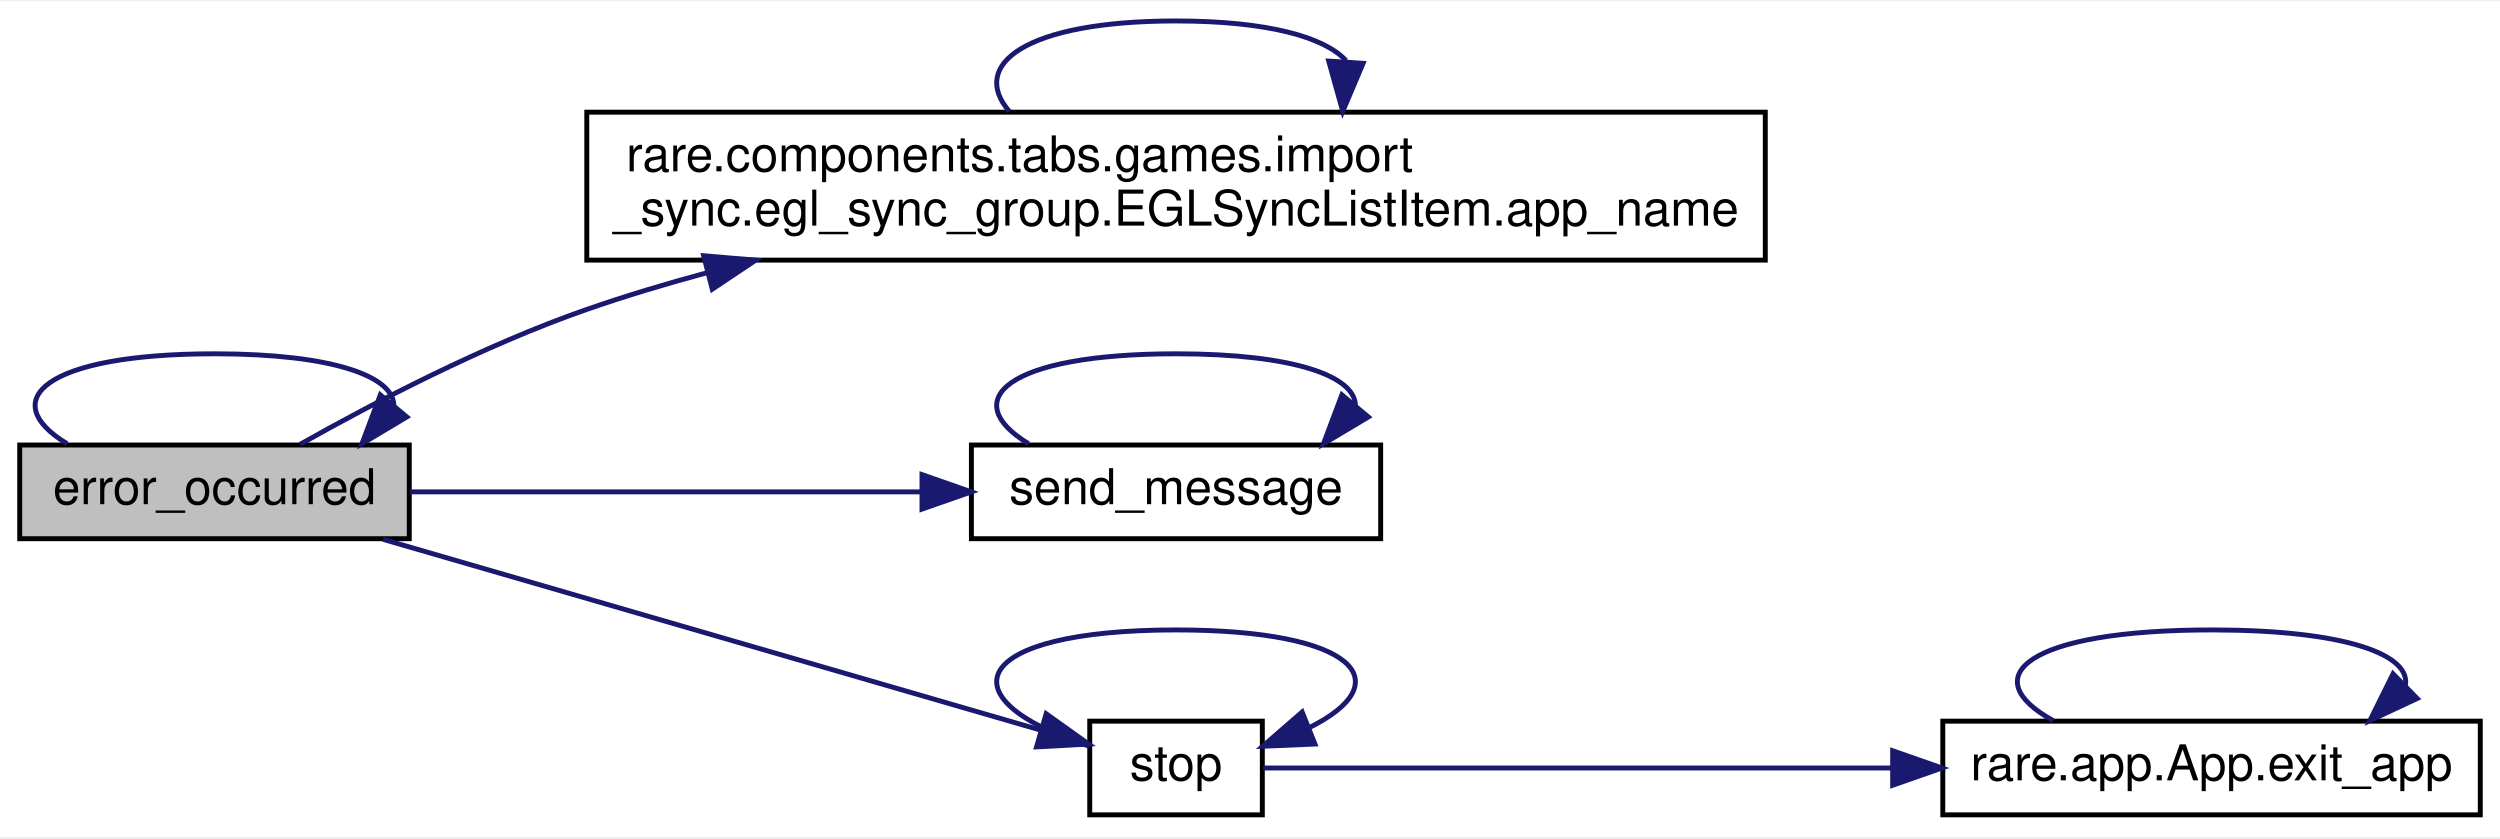
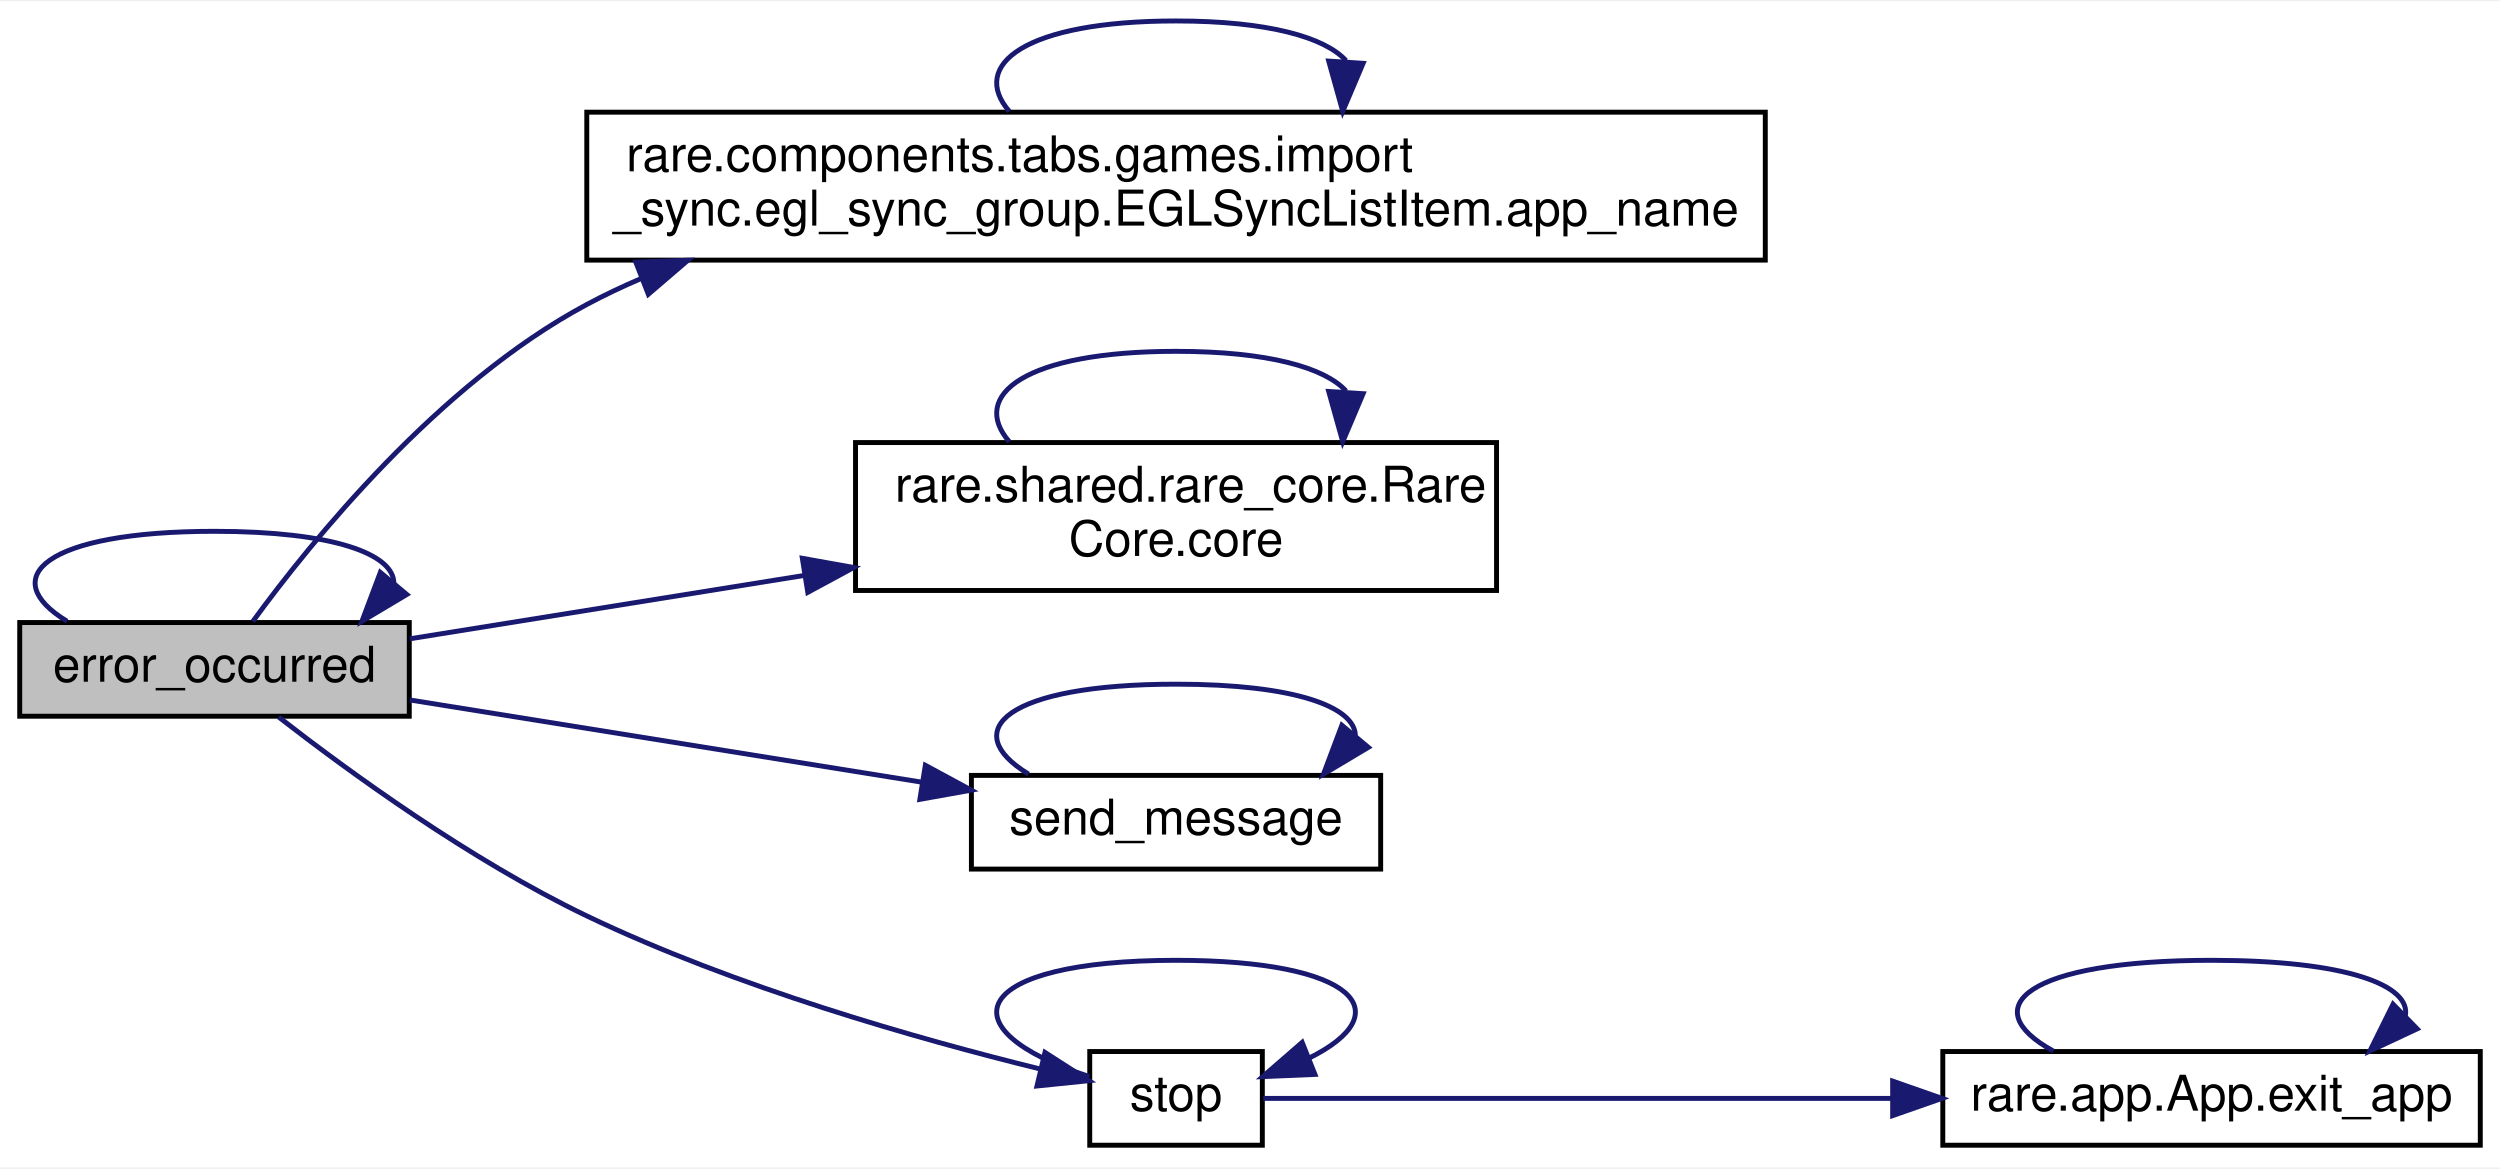
- <svg xmlns="http://www.w3.org/2000/svg" xmlns:xlink="http://www.w3.org/1999/xlink" width="507pt" height="170pt" viewBox="0.00 0.00 507.00 169.50">
-   <g id="graph0" class="graph" transform="scale(1 1) rotate(0) translate(4 165.5)">
-     <polygon fill="white" stroke="transparent" points="-4,4 -4,-165.5 503,-165.5 503,4 -4,4" />
+ <svg xmlns="http://www.w3.org/2000/svg" xmlns:xlink="http://www.w3.org/1999/xlink" width="507pt" height="237pt" viewBox="0.00 0.00 507.00 236.50">
+   <g id="graph0" class="graph" transform="scale(1 1) rotate(0) translate(4 232.5)">
+     <polygon fill="white" stroke="transparent" points="-4,4 -4,-232.5 503,-232.5 503,4 -4,4" />
    <g id="node1" class="node">
      <g id="a_node1">
        <a xlink:title=" ">
-           <polygon fill="#bfbfbf" stroke="black" points="0,-56.5 0,-75.5 79,-75.5 79,-56.5 0,-56.5" />
-           <text text-anchor="middle" x="39.5" y="-63.5" font-family="Helvetica,sans-Serif" font-size="10.00">error_occurred</text>
+           <polygon fill="#bfbfbf" stroke="black" points="0,-87.5 0,-106.5 79,-106.5 79,-87.5 0,-87.5" />
+           <text text-anchor="middle" x="39.5" y="-94.5" font-family="Helvetica,sans-Serif" font-size="10.00">error_occurred</text>
+         </a>
+       </g>
+     </g>
+     <g id="edge5" class="edge">
+       <path fill="none" stroke="midnightblue" d="M9.6,-106.76C-4.95,-115.57 5.02,-125 39.5,-125 63.74,-125 75.87,-120.34 75.87,-114.5" />
+       <polygon fill="midnightblue" stroke="midnightblue" points="78.5,-112.19 69.4,-106.76 73.13,-116.67 78.5,-112.19" />
+     </g>
+     <g id="node2" class="node">
+       <g id="a_node2">
+         <a xlink:href="classrare_1_1components_1_1tabs_1_1games_1_1import__sync_1_1egl__sync__group_1_1_e_g_l_sync_list_item.html#a9c470cc60eae203f55455d0e0d7f5712" target="_top" xlink:title=" ">
+           <polygon fill="white" stroke="black" points="115,-180 115,-210 354,-210 354,-180 115,-180" />
+           <text text-anchor="start" x="123" y="-198" font-family="Helvetica,sans-Serif" font-size="10.00">rare.components.tabs.games.import</text>
+           <text text-anchor="middle" x="234.5" y="-187" font-family="Helvetica,sans-Serif" font-size="10.00">_sync.egl_sync_group.EGLSyncListItem.app_name</text>
+         </a>
+       </g>
+     </g>
+     <g id="edge1" class="edge">
+       <path fill="none" stroke="midnightblue" d="M47.27,-106.73C59.04,-122.85 84.94,-154.93 115,-171 118.54,-172.89 122.22,-174.64 125.99,-176.25" />
+       <polygon fill="midnightblue" stroke="midnightblue" points="124.94,-179.59 135.52,-179.97 127.48,-173.07 124.94,-179.59" />
+     </g>
+     <g id="node3" class="node">
+       <g id="a_node3">
+         <a xlink:href="classrare_1_1shared_1_1rare__core_1_1_rare_core.html#a405e1a4f20f16120f872ccd2654a1d56" target="_top" xlink:title=" ">
+           <polygon fill="white" stroke="black" points="169.5,-113 169.5,-143 299.5,-143 299.5,-113 169.5,-113" />
+           <text text-anchor="start" x="177.5" y="-131" font-family="Helvetica,sans-Serif" font-size="10.00">rare.shared.rare_core.Rare</text>
+           <text text-anchor="middle" x="234.5" y="-120" font-family="Helvetica,sans-Serif" font-size="10.00">Core.core</text>
        </a>
      </g>
    </g>
    <g id="edge3" class="edge">
-       <path fill="none" stroke="midnightblue" d="M9.6,-75.76C-4.95,-84.57 5.02,-94 39.5,-94 63.74,-94 75.87,-89.34 75.87,-83.5" />
-       <polygon fill="midnightblue" stroke="midnightblue" points="78.5,-81.19 69.4,-75.76 73.13,-85.67 78.5,-81.19" />
+       <path fill="none" stroke="midnightblue" d="M79.09,-103.2C102.02,-106.88 131.86,-111.67 159.2,-116.07" />
+       <polygon fill="midnightblue" stroke="midnightblue" points="158.71,-119.53 169.14,-117.66 159.82,-112.62 158.71,-119.53" />
    </g>
-     <g id="node2" class="node">
-       <g id="a_node2">
-         <a xlink:href="classrare_1_1components_1_1tabs_1_1games_1_1import__sync_1_1egl__sync__group_1_1_e_g_l_sync_list_item.html#a9c470cc60eae203f55455d0e0d7f5712" target="_top" xlink:title=" ">
-           <polygon fill="white" stroke="black" points="115,-113 115,-143 354,-143 354,-113 115,-113" />
-           <text text-anchor="start" x="123" y="-131" font-family="Helvetica,sans-Serif" font-size="10.00">rare.components.tabs.games.import</text>
-           <text text-anchor="middle" x="234.5" y="-120" font-family="Helvetica,sans-Serif" font-size="10.00">_sync.egl_sync_group.EGLSyncListItem.app_name</text>
-         </a>
-       </g>
-     </g>
-     <g id="edge1" class="edge">
-       <path fill="none" stroke="midnightblue" d="M56.84,-75.63C71.59,-83.95 94.13,-95.75 115,-103 122.85,-105.73 131.1,-108.21 139.45,-110.46" />
-       <polygon fill="midnightblue" stroke="midnightblue" points="138.7,-113.88 149.26,-112.99 140.45,-107.1 138.7,-113.88" />
-     </g>
-     <g id="node3" class="node">
-       <g id="a_node3">
+     <g id="node4" class="node">
+       <g id="a_node4">
        <a xlink:href="classrare_1_1game__launch__helper_1_1_game_process_app.html#a1ad309148fd22e4786258dc4a79ec7af" target="_top" xlink:title=" ">
          <polygon fill="white" stroke="black" points="193,-56.5 193,-75.5 276,-75.5 276,-56.5 193,-56.5" />
          <text text-anchor="middle" x="234.5" y="-63.5" font-family="Helvetica,sans-Serif" font-size="10.00">send_message</text>
        </a>
      </g>
    </g>
-     <g id="edge4" class="edge">
-       <path fill="none" stroke="midnightblue" d="M79.09,-66C108.87,-66 150.32,-66 182.78,-66" />
-       <polygon fill="midnightblue" stroke="midnightblue" points="182.98,-69.5 192.98,-66 182.98,-62.5 182.98,-69.5" />
+     <g id="edge6" class="edge">
+       <path fill="none" stroke="midnightblue" d="M79.09,-90.8C108.87,-86.02 150.32,-79.36 182.78,-74.15" />
+       <polygon fill="midnightblue" stroke="midnightblue" points="183.66,-77.55 192.98,-72.51 182.55,-70.64 183.66,-77.55" />
    </g>
-     <g id="node4" class="node">
-       <g id="a_node4">
+     <g id="node5" class="node">
+       <g id="a_node5">
        <a xlink:href="classrare_1_1game__launch__helper_1_1_game_process_app.html#a26ca7c1c7fcdd35378e7be97727047a6" target="_top" xlink:title=" ">
          <polygon fill="white" stroke="black" points="217,-0.5 217,-19.5 252,-19.5 252,-0.5 217,-0.5" />
          <text text-anchor="middle" x="234.5" y="-7.5" font-family="Helvetica,sans-Serif" font-size="10.00">stop</text>
        </a>
      </g>
    </g>
-     <g id="edge6" class="edge">
-       <path fill="none" stroke="midnightblue" d="M73.68,-56.37C111.38,-45.43 172.17,-27.8 206.9,-17.72" />
-       <polygon fill="midnightblue" stroke="midnightblue" points="208.16,-21 216.78,-14.85 206.21,-14.28 208.16,-21" />
+     <g id="edge8" class="edge">
+       <path fill="none" stroke="midnightblue" d="M52.49,-87.35C66.69,-76.31 91.4,-58.31 115,-47 145.14,-32.56 182.24,-22.04 206.81,-15.99" />
+       <polygon fill="midnightblue" stroke="midnightblue" points="207.92,-19.32 216.84,-13.59 206.3,-12.51 207.92,-19.32" />
    </g>
    <g id="edge2" class="edge">
+       <path fill="none" stroke="midnightblue" d="M200.69,-210.16C192.54,-219.56 203.81,-228.5 234.5,-228.5 253.2,-228.5 264.69,-225.18 268.97,-220.46" />
+       <polygon fill="midnightblue" stroke="midnightblue" points="272.44,-219.91 268.31,-210.16 265.46,-220.36 272.44,-219.91" />
+     </g>
+     <g id="edge4" class="edge">
      <path fill="none" stroke="midnightblue" d="M200.69,-143.16C192.54,-152.56 203.81,-161.5 234.5,-161.5 253.2,-161.5 264.69,-158.18 268.97,-153.46" />
      <polygon fill="midnightblue" stroke="midnightblue" points="272.44,-152.91 268.31,-143.16 265.46,-153.36 272.44,-152.91" />
    </g>
-     <g id="edge5" class="edge">
+     <g id="edge7" class="edge">
      <path fill="none" stroke="midnightblue" d="M204.6,-75.76C190.05,-84.57 200.02,-94 234.5,-94 258.74,-94 270.87,-89.34 270.87,-83.5" />
      <polygon fill="midnightblue" stroke="midnightblue" points="273.5,-81.19 264.4,-75.76 268.13,-85.67 273.5,-81.19" />
    </g>
-     <g id="edge9" class="edge">
+     <g id="edge11" class="edge">
      <path fill="none" stroke="midnightblue" d="M216.92,-14.41C186.96,-24.21 192.82,-38 234.5,-38 271.13,-38 280.1,-27.35 261.39,-18.12" />
      <polygon fill="midnightblue" stroke="midnightblue" points="262.67,-14.86 252.08,-14.41 260.08,-21.36 262.67,-14.86" />
    </g>
-     <g id="node5" class="node">
-       <g id="a_node5">
+     <g id="node6" class="node">
+       <g id="a_node6">
        <a xlink:href="classrare_1_1app_1_1_app.html#a9e2b856eeb4aa53cc7ec5d10626fc41a" target="_top" xlink:title=" ">
          <polygon fill="white" stroke="black" points="390,-0.5 390,-19.5 499,-19.5 499,-0.5 390,-0.5" />
          <text text-anchor="middle" x="444.5" y="-7.5" font-family="Helvetica,sans-Serif" font-size="10.00">rare.app.App.exit_app</text>
        </a>
      </g>
    </g>
-     <g id="edge7" class="edge">
+     <g id="edge9" class="edge">
      <path fill="none" stroke="midnightblue" d="M252.17,-10C279.54,-10 335.38,-10 379.7,-10" />
      <polygon fill="midnightblue" stroke="midnightblue" points="379.83,-13.5 389.83,-10 379.83,-6.5 379.83,-13.5" />
    </g>
-     <g id="edge8" class="edge">
+     <g id="edge10" class="edge">
      <path fill="none" stroke="midnightblue" d="M412.39,-19.61C396.27,-28.46 406.97,-38 444.5,-38 472.06,-38 485.15,-32.86 483.78,-26.62" />
      <polygon fill="midnightblue" stroke="midnightblue" points="486.2,-24.1 476.61,-19.61 481.31,-29.1 486.2,-24.1" />
    </g>
  </g>
</svg>
